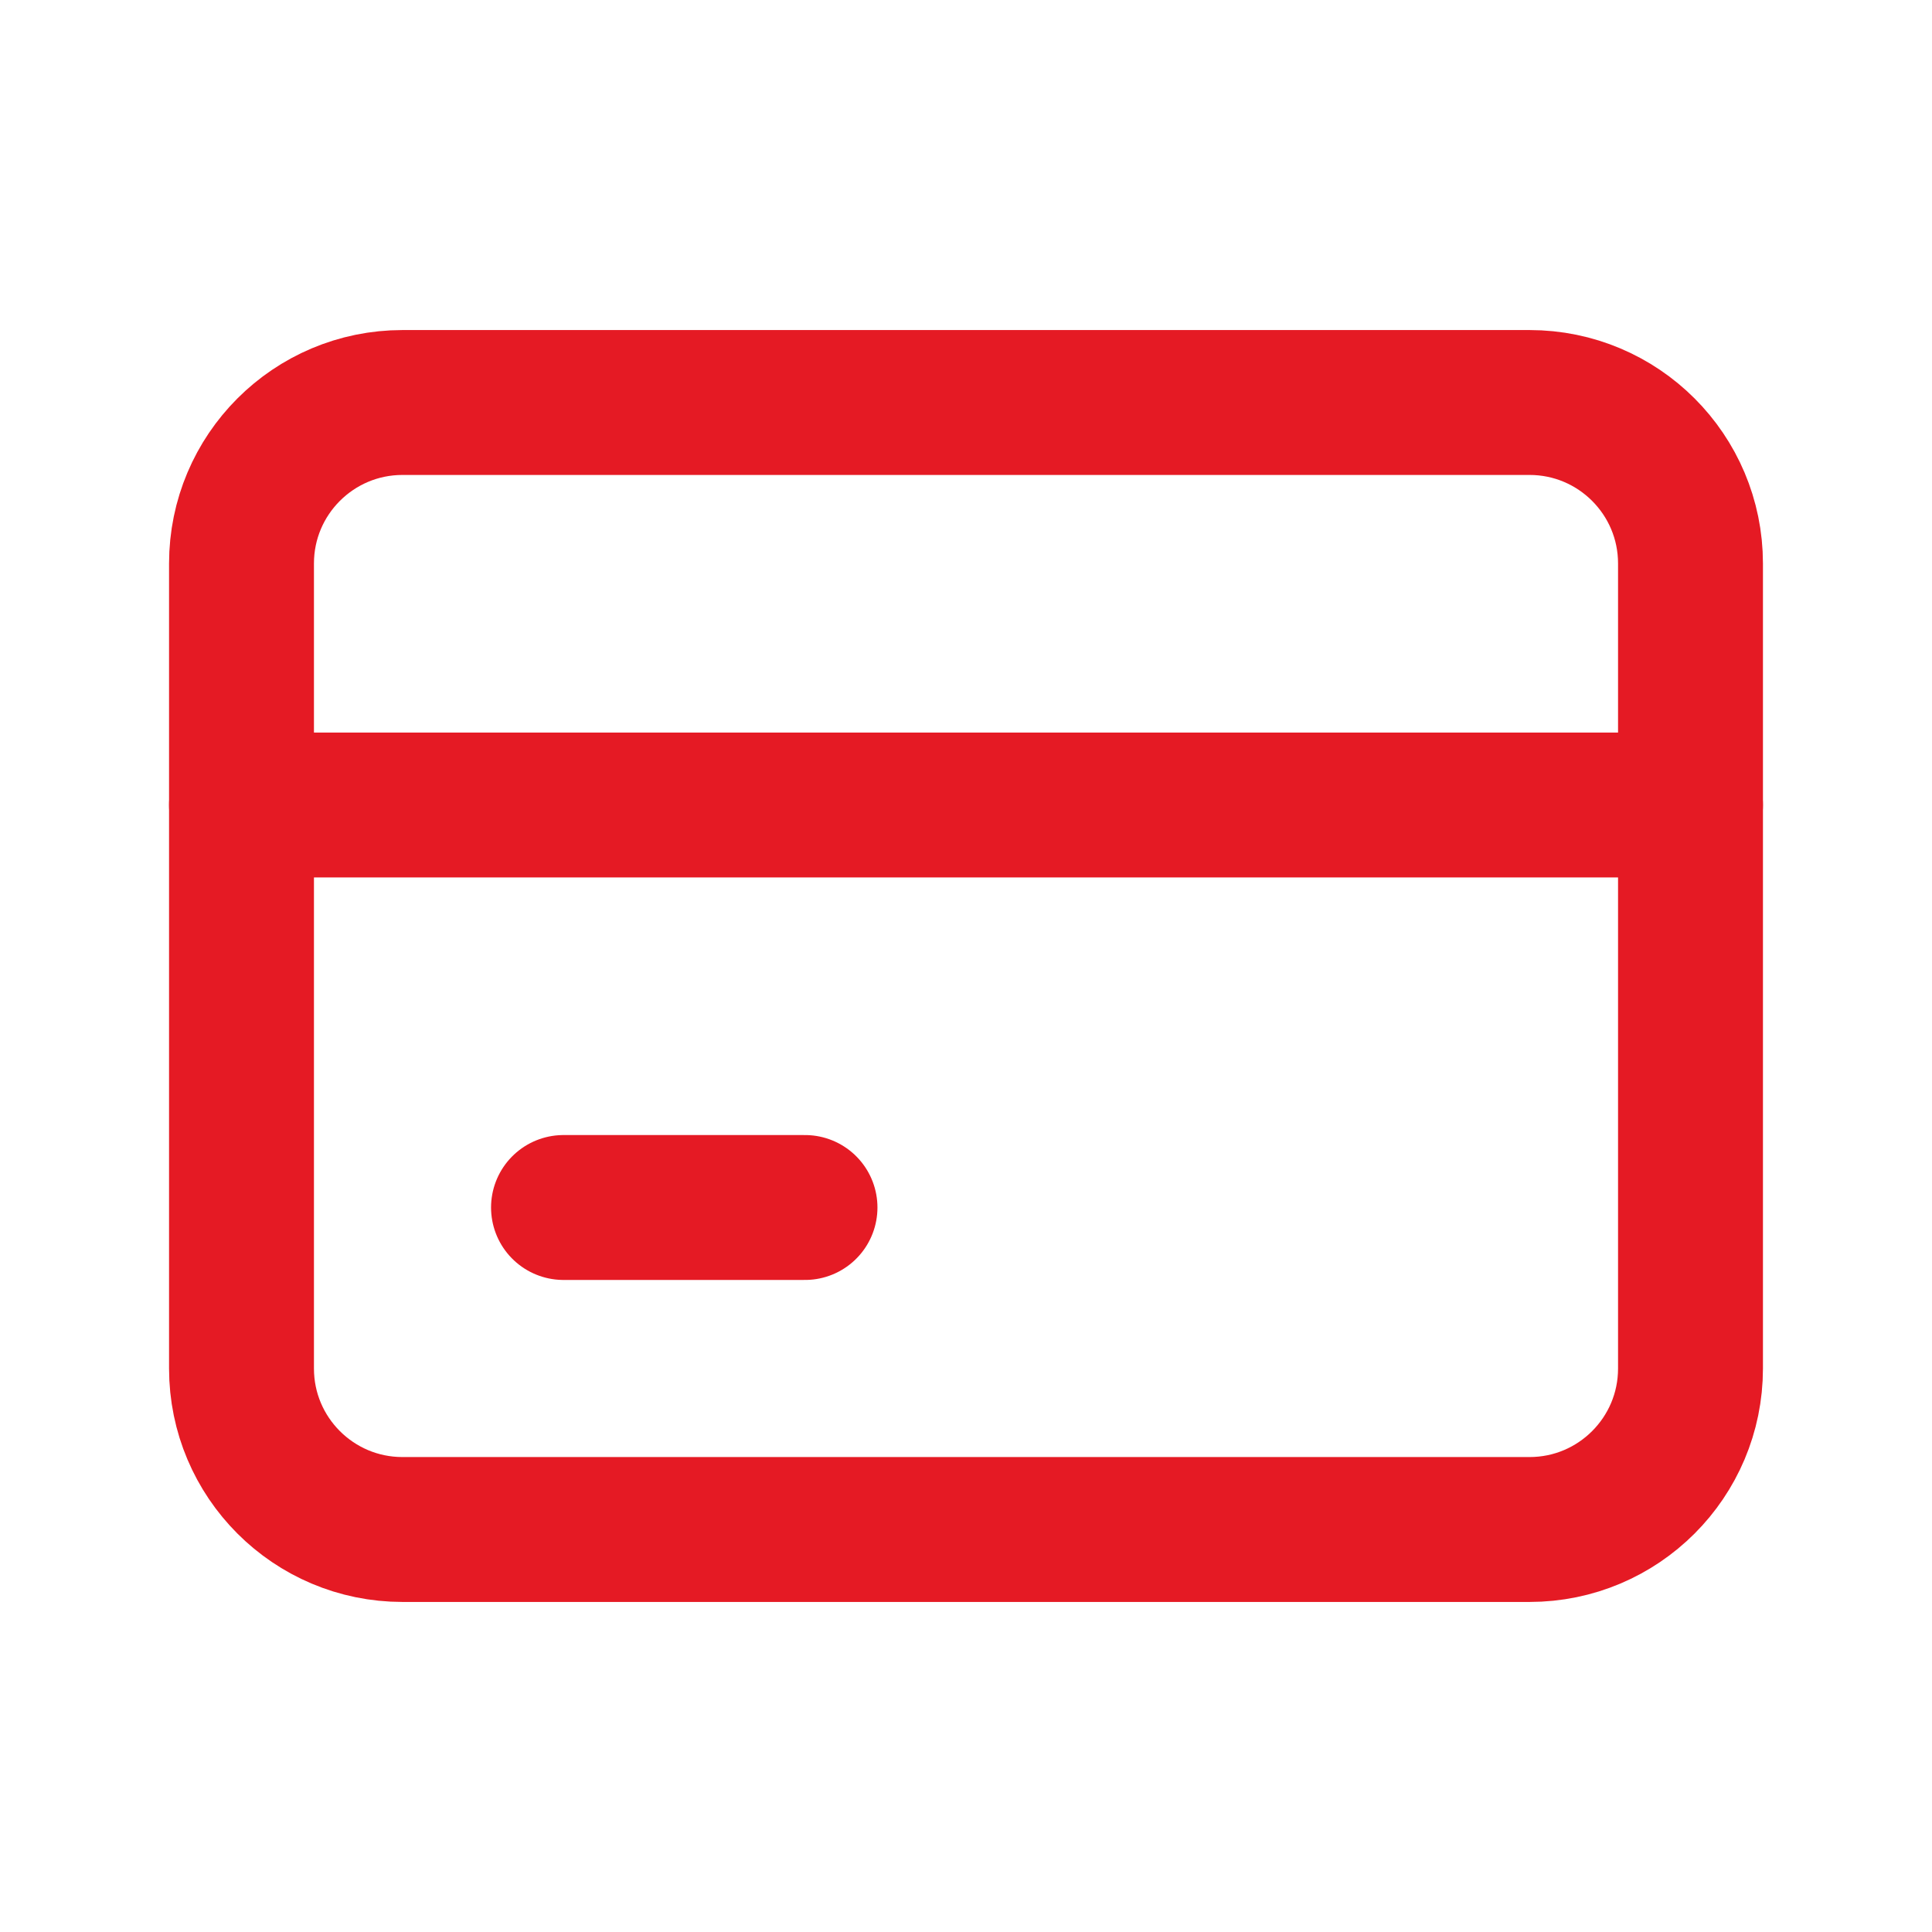
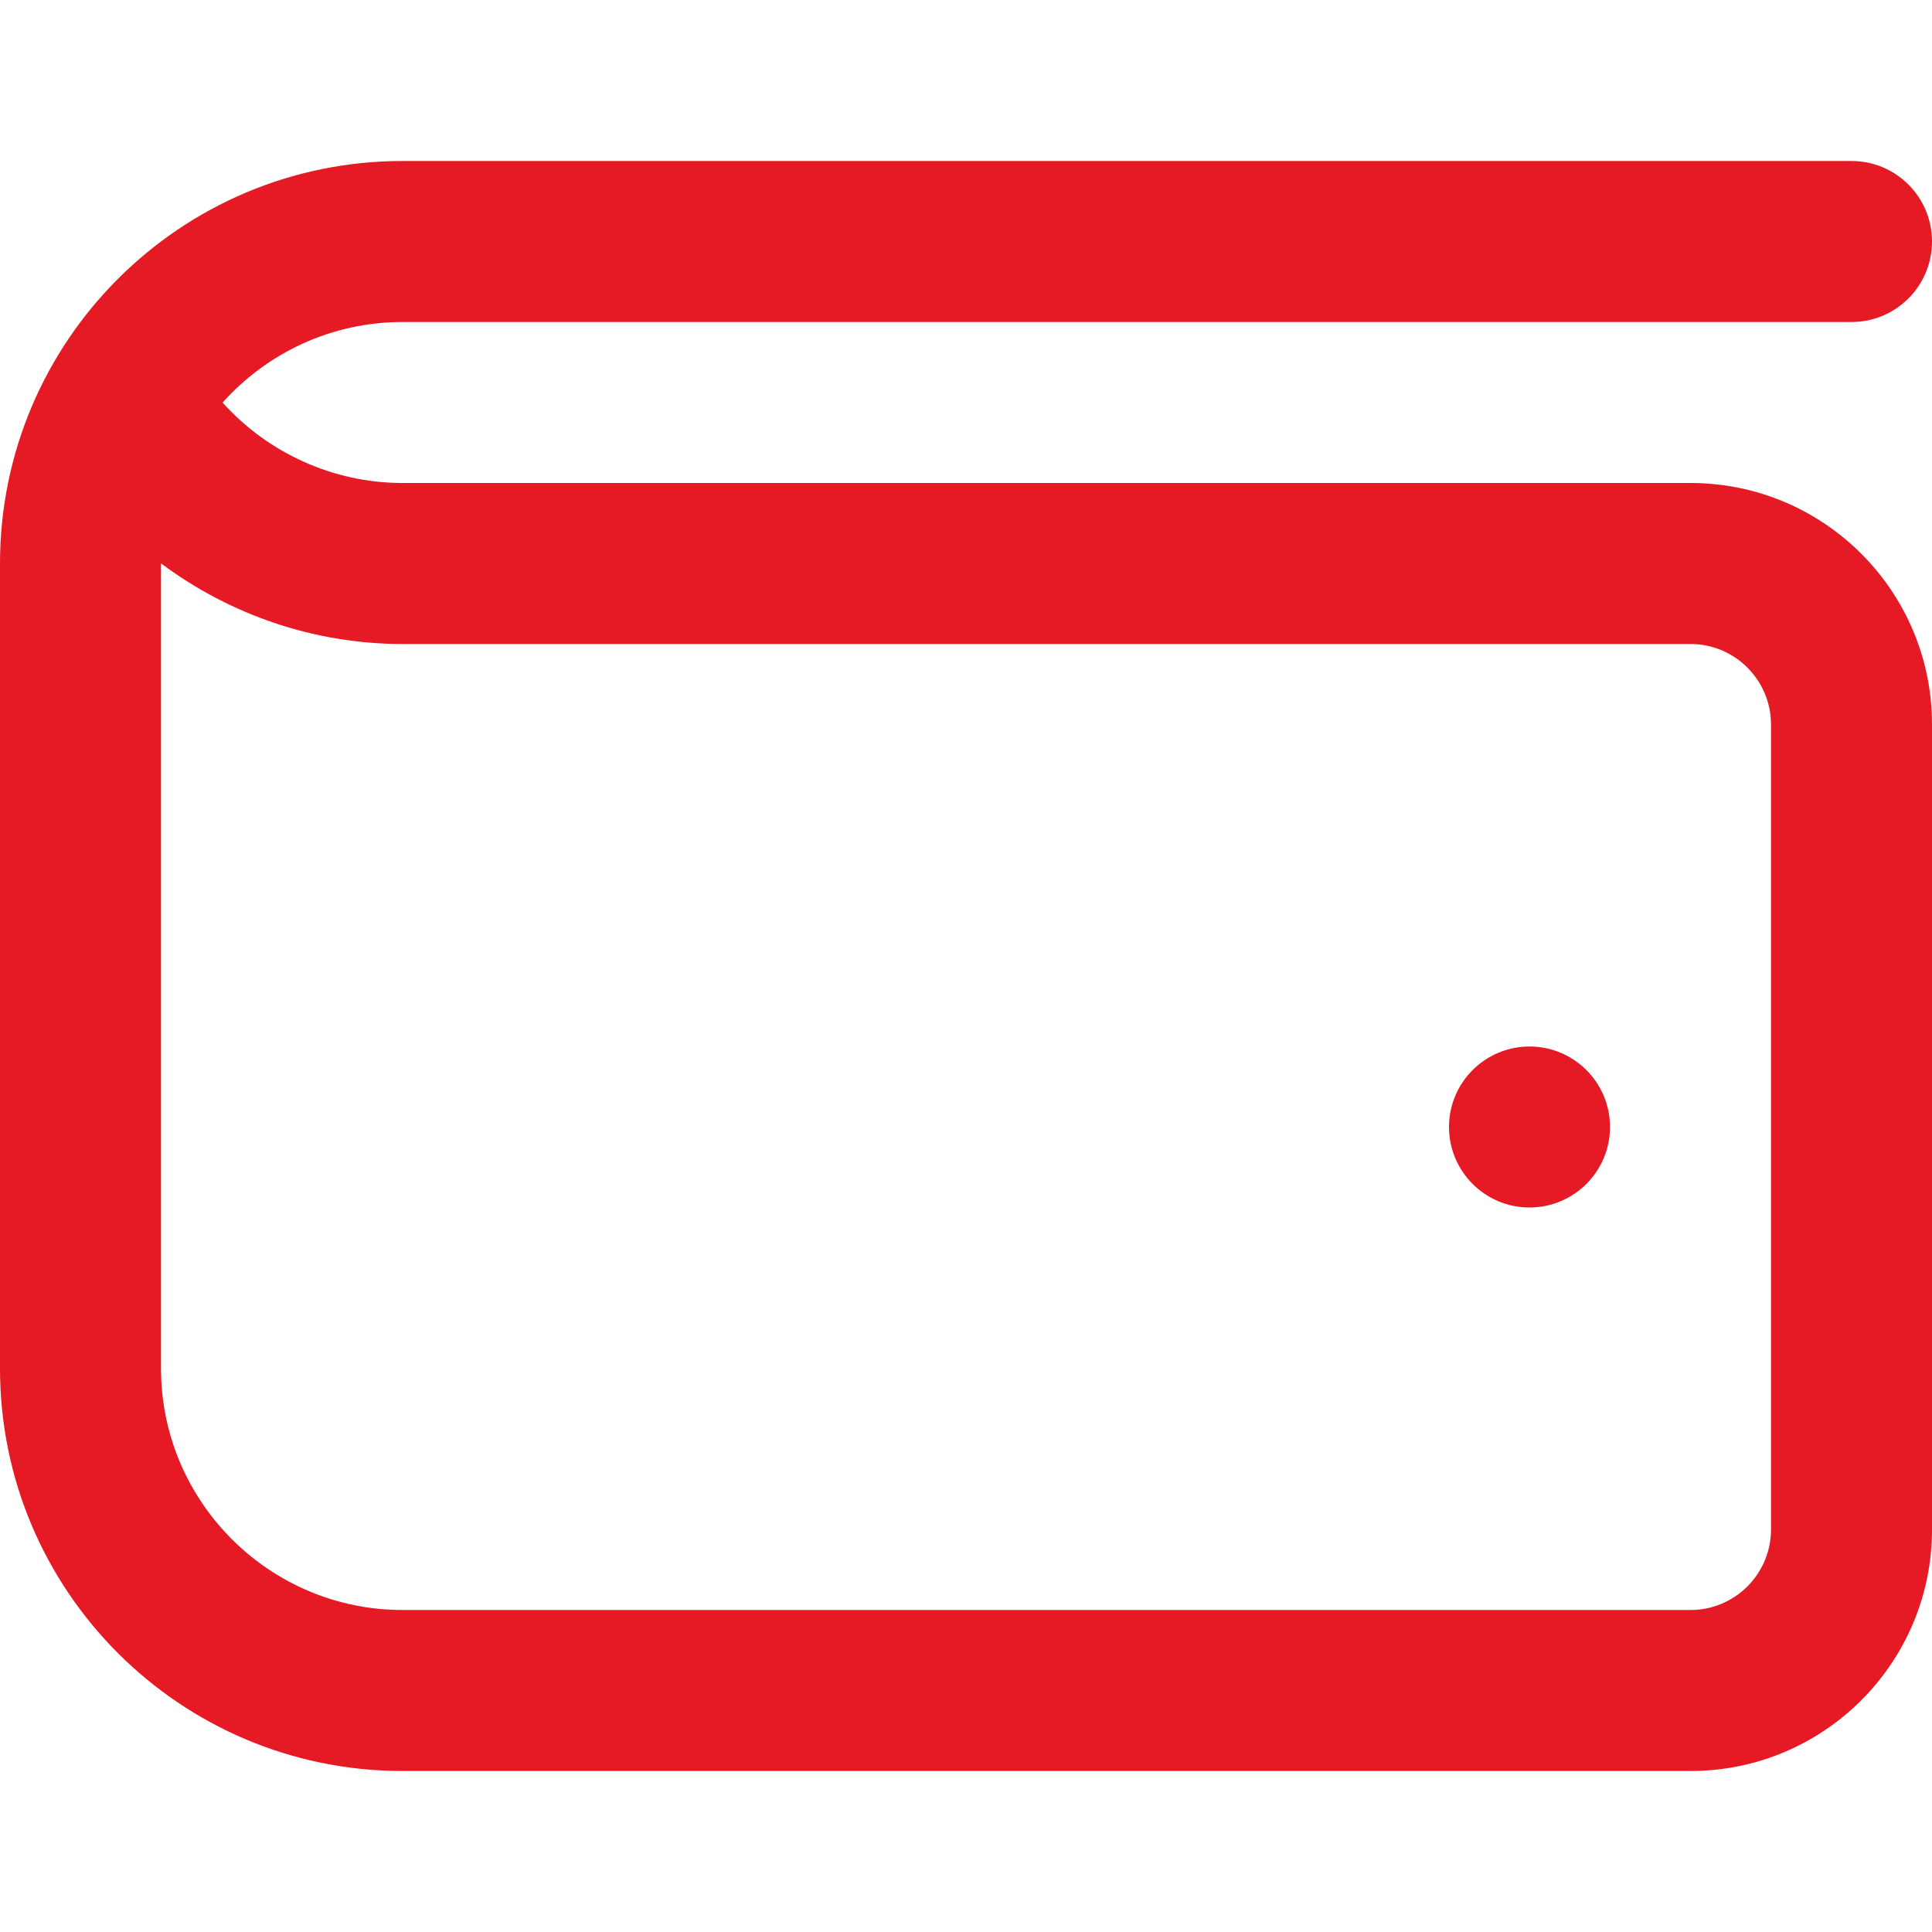
- <svg xmlns="http://www.w3.org/2000/svg" width="28" height="28" viewBox="0 0 24 24" fill="none" stroke="#E51A24" stroke-width="1.8" stroke-linecap="round" stroke-linejoin="round">
-   <rect x="3" y="5" width="18" height="14" rx="2" />
-   <path d="M3 10h18M7 15h3" />
+ <svg xmlns="http://www.w3.org/2000/svg" fill="#E51A24" id="Layer_1" data-name="Layer 1" viewBox="0 0 24 24" width="512" height="512">
+   <path d="M21,6H5c-.859,0-1.672-.372-2.235-.999,.55-.614,1.349-1.001,2.235-1.001H23c.553,0,1-.448,1-1s-.447-1-1-1H5C2.239,2,0,4.239,0,7v10c0,2.761,2.239,5,5,5H21c1.657,0,3-1.343,3-3V9c0-1.657-1.343-3-3-3Zm1,13c0,.551-.448,1-1,1H5c-1.654,0-3-1.346-3-3V6.998c.854,.639,1.904,1.002,3,1.002H21c.552,0,1,.449,1,1v10Zm-2-5c0,.552-.448,1-1,1s-1-.448-1-1,.448-1,1-1,1,.448,1,1Z" />
</svg>
